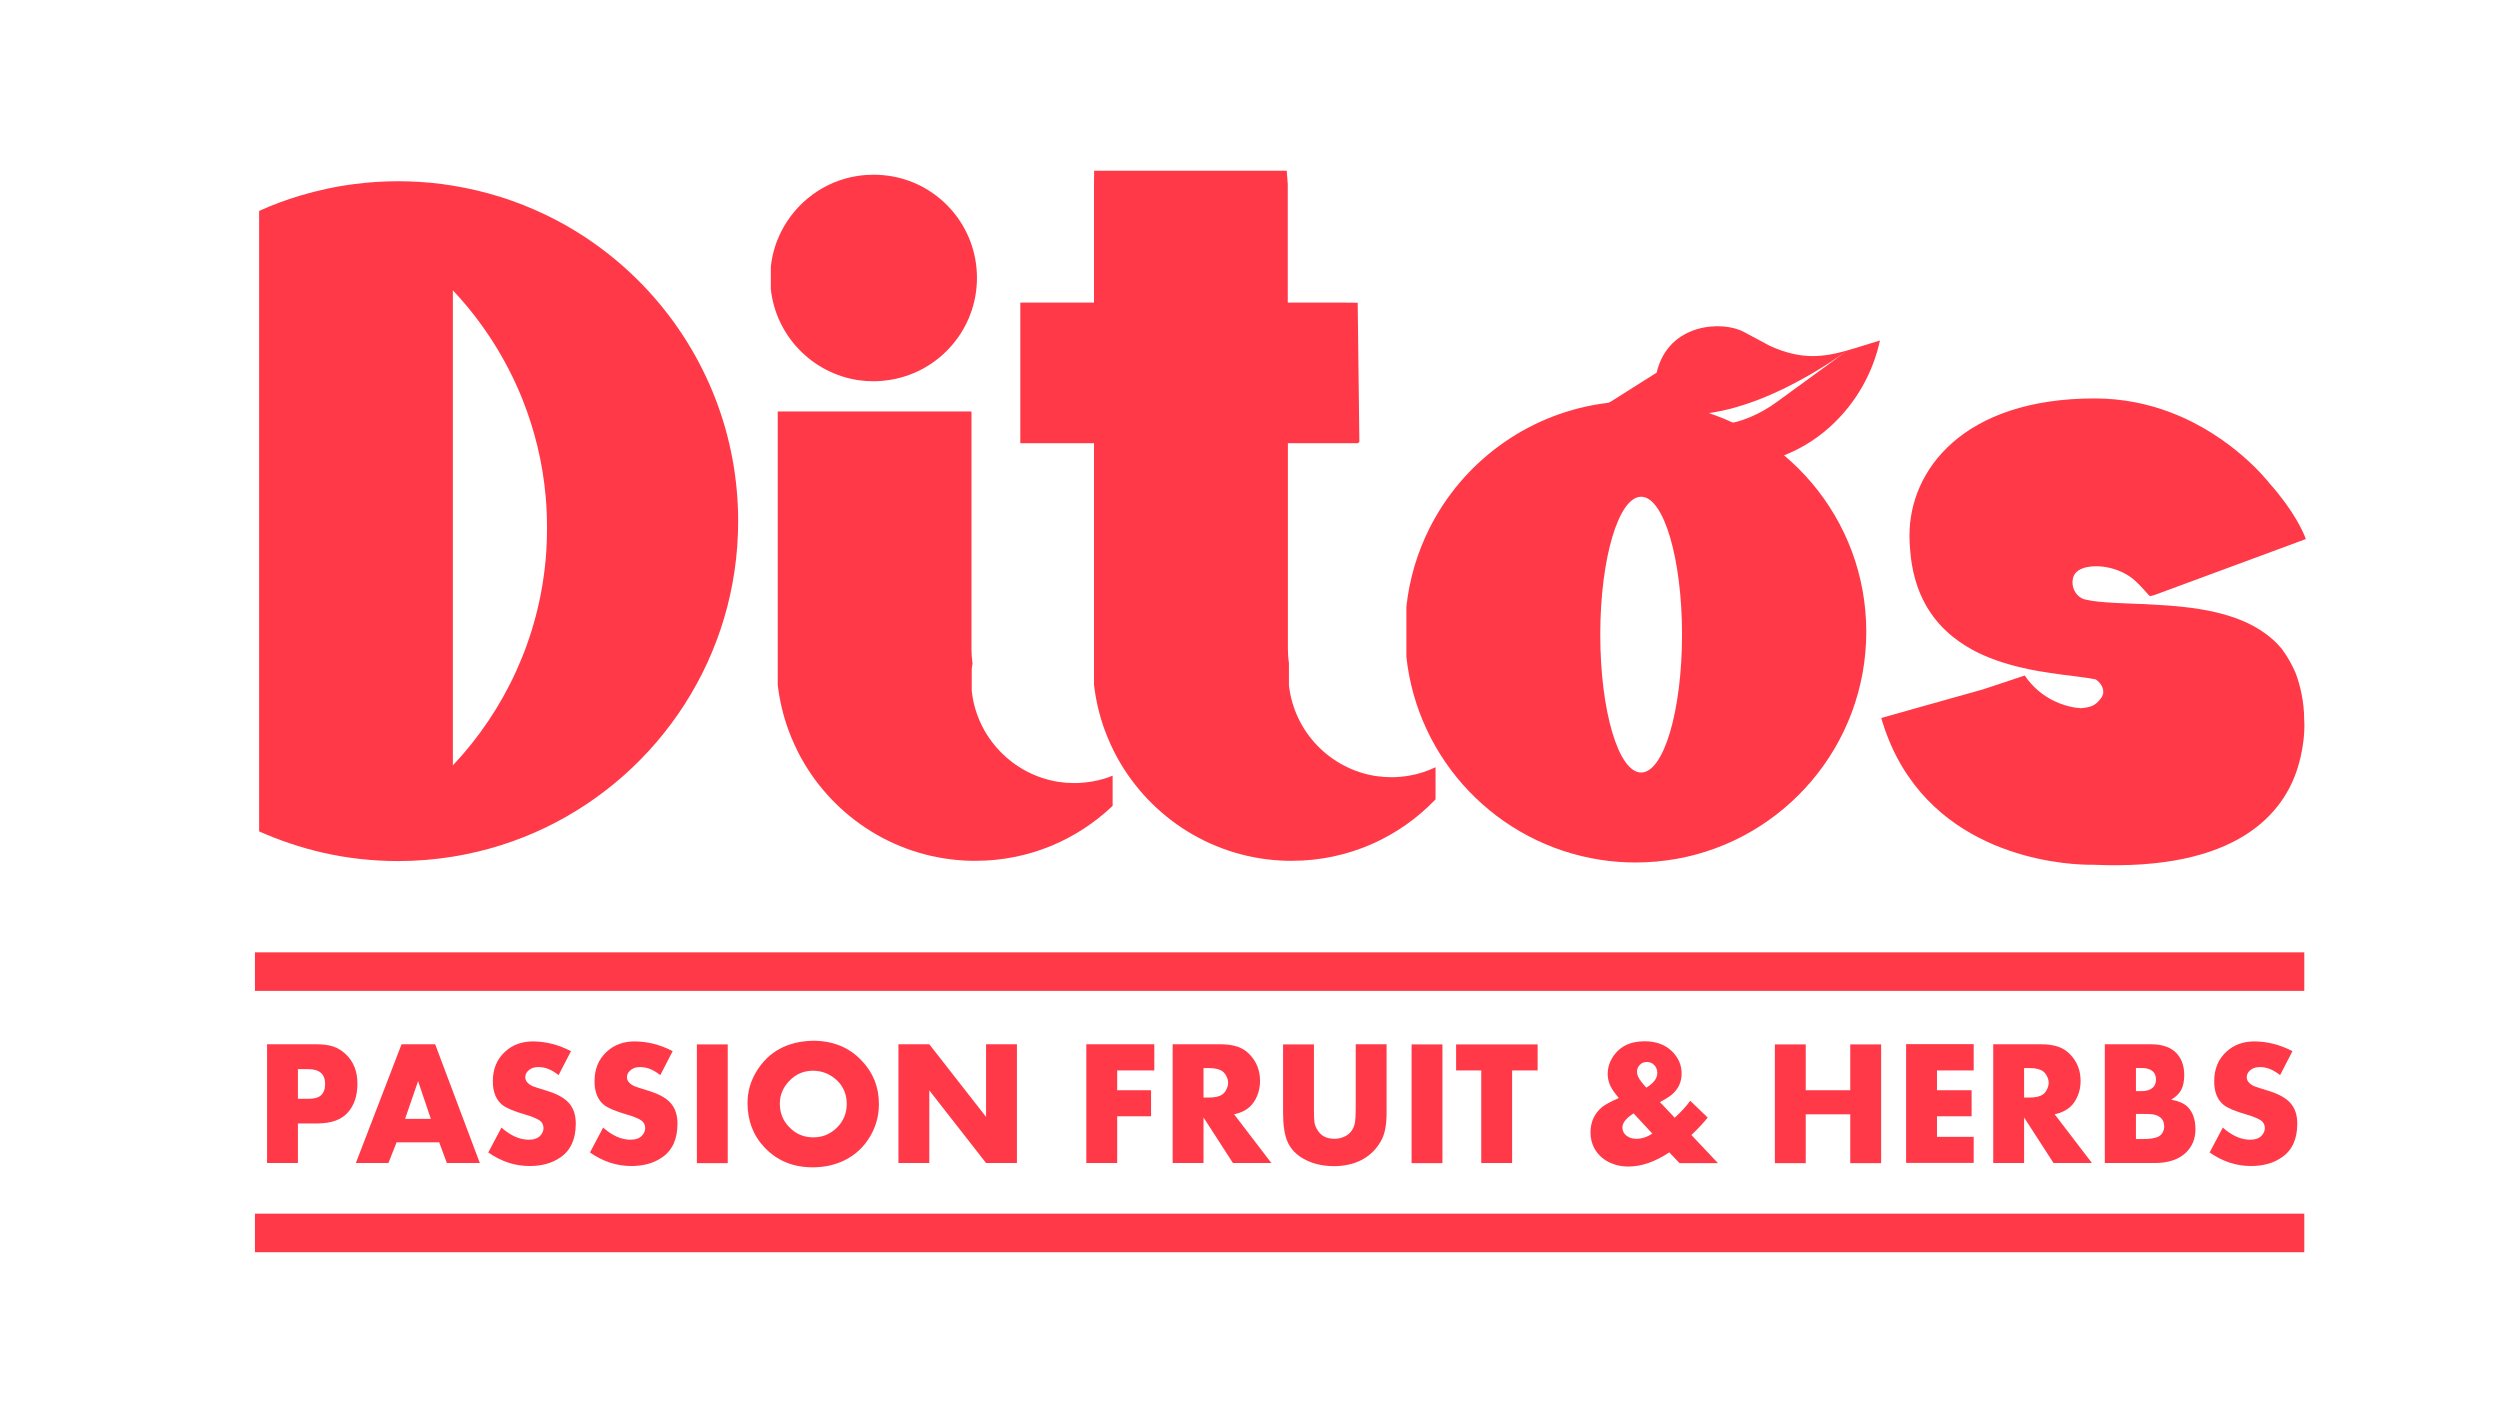
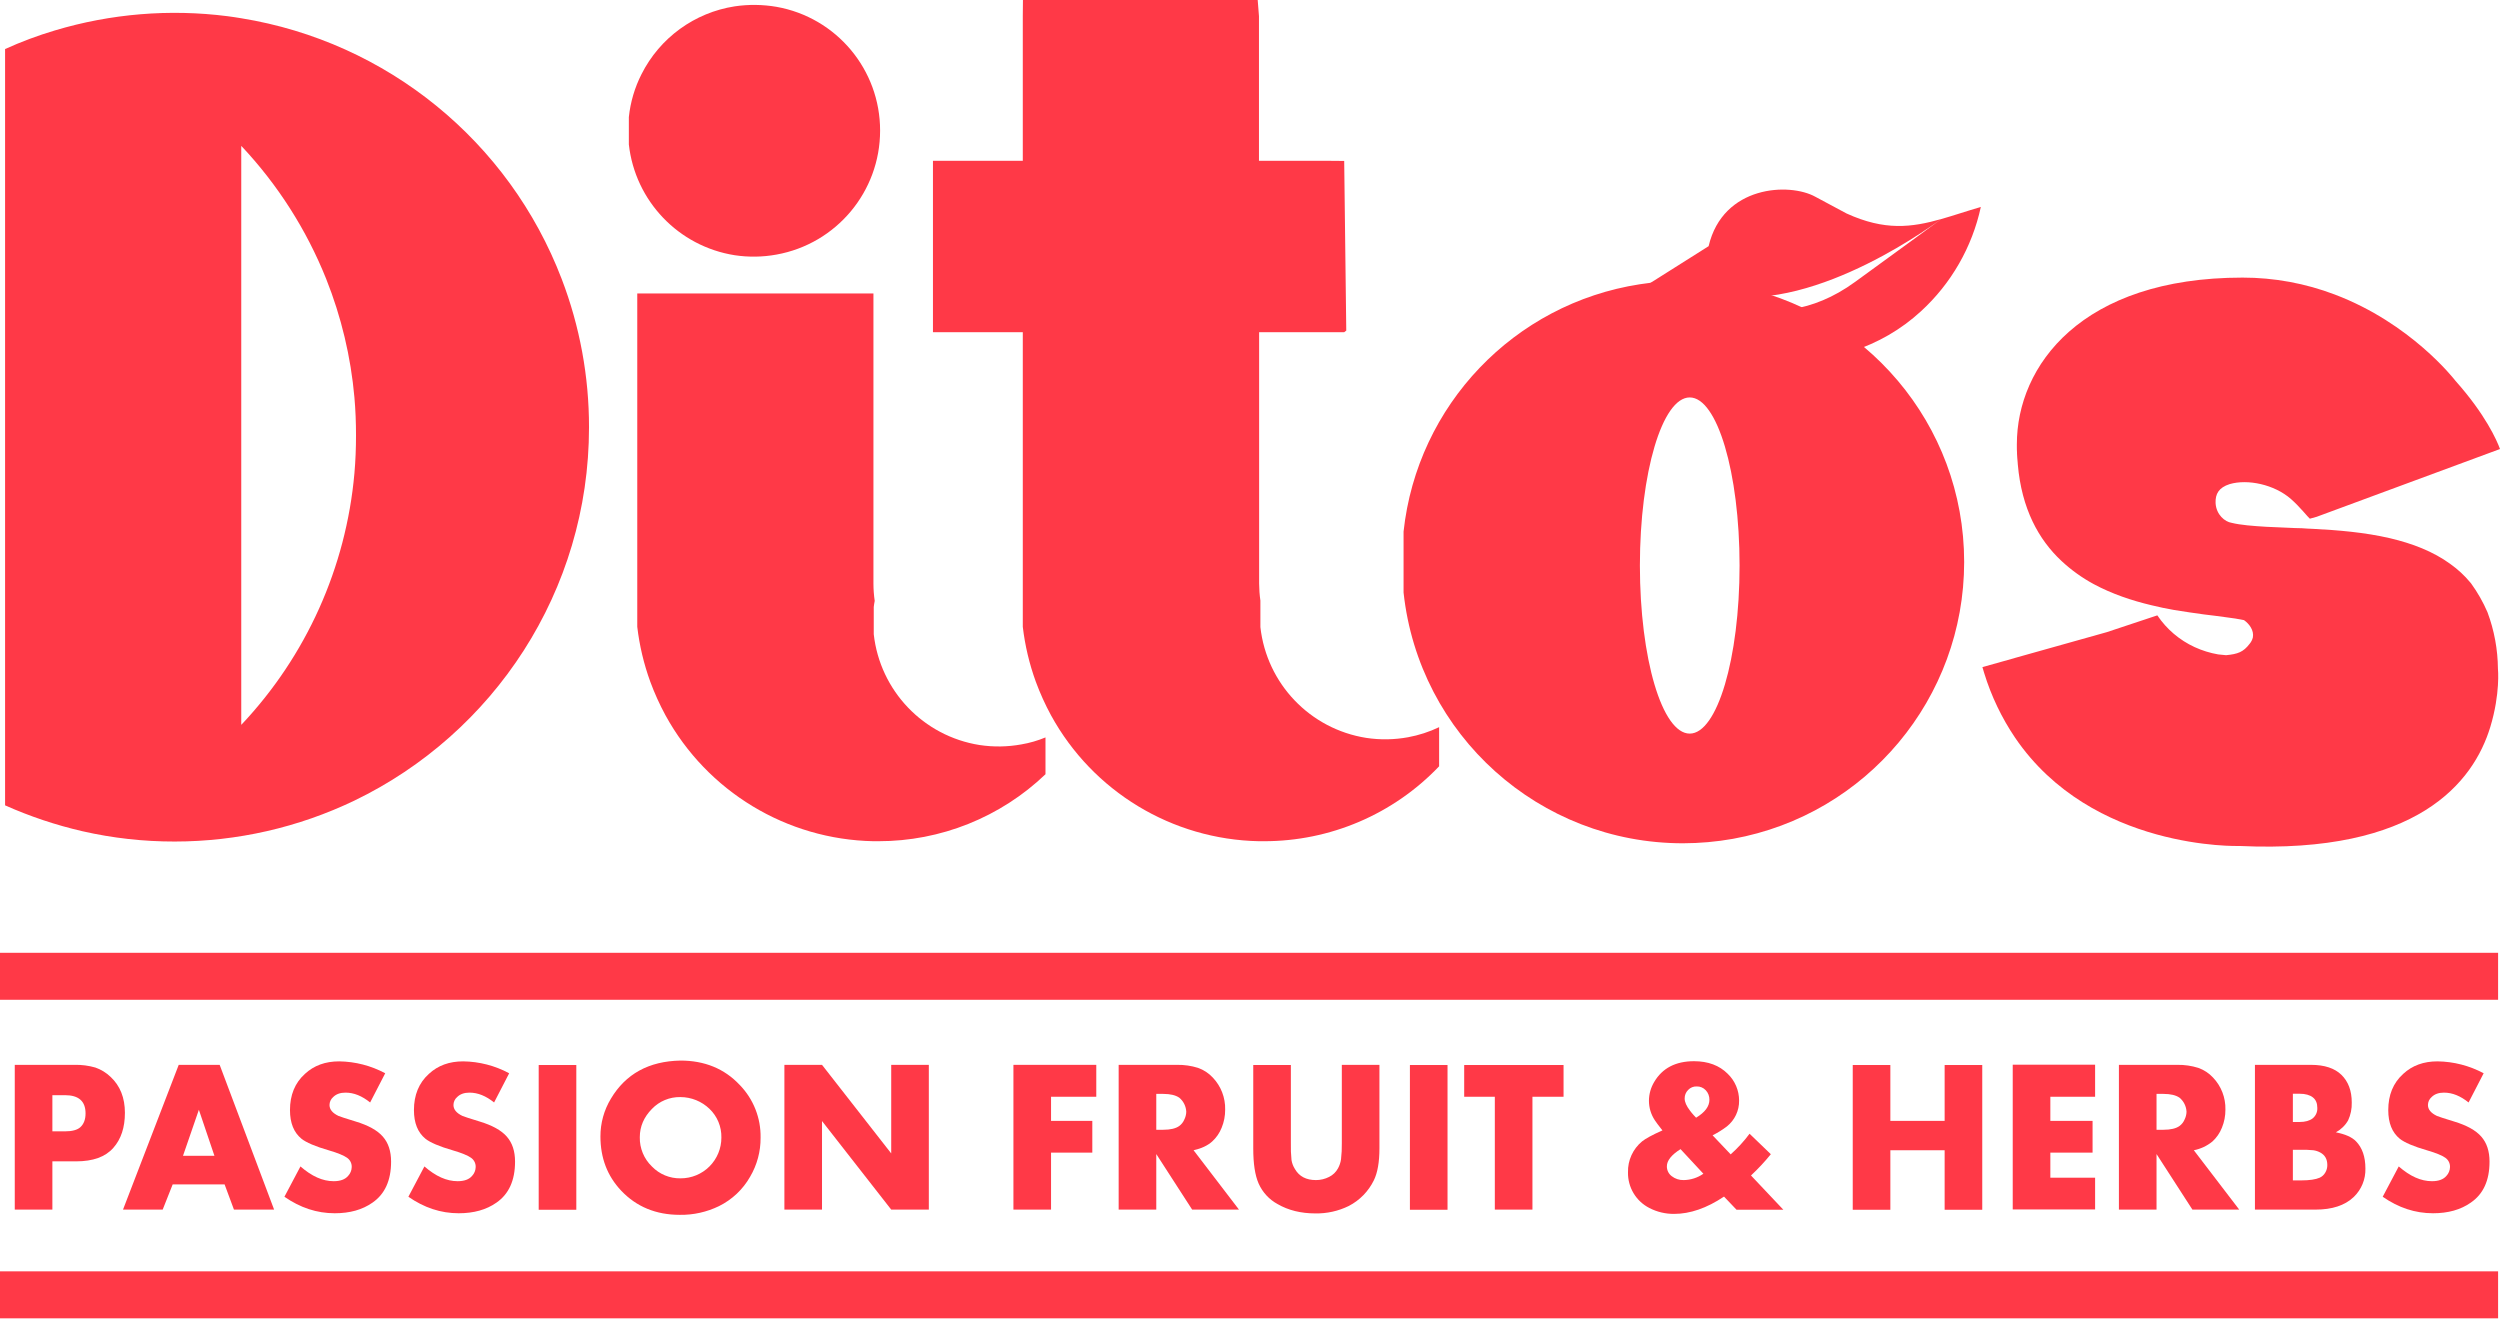
- <svg xmlns="http://www.w3.org/2000/svg" enable-background="new 0 0 1920 1080" viewBox="0 0 1920 1080">
-   <g fill="#ff3947">
-     <path d="m228.8 862.9v30.3h-23.7v-91.2h37.7c5.3 0 9.7.6 13.1 1.7 3.5 1.2 6.6 3.1 9.6 5.9 6 5.6 9 13.2 9 22.6 0 9.2-2.4 16.6-7.3 22.1-5 5.7-12.8 8.5-23.5 8.5h-14.9zm0-19h7.9c4.6 0 7.8-.9 9.7-2.6 2.2-2 3.3-4.9 3.3-8.7 0-7.7-4.3-11.5-13-11.5h-7.9z" />
+ <svg xmlns="http://www.w3.org/2000/svg" viewBox="0 0 1575.1 830.6">
+   <g fill="#ff3947" transform="translate(-195.8 -131.1)">
+     <path d="m228.8 862.9v30.3h-23.7v-91.2h37.7a43.39 43.39 0 0 1 13.1 1.7 26.33 26.33 0 0 1 9.6 5.9c6 5.6 9 13.2 9 22.6 0 9.2-2.4 16.6-7.3 22.1-5 5.7-12.8 8.5-23.5 8.5h-14.9zm0-19h7.9c4.6 0 7.8-.9 9.7-2.6q3.3-3 3.3-8.7c0-7.7-4.3-11.5-13-11.5h-7.9z" />
    <path d="m337.3 877.3h-32.7l-6.3 15.9h-25l35.1-91.2h25.8l34.3 91.2h-25.3zm-6.4-18-9.8-29-10 29z" />
-     <path d="m438.5 807.3-9.5 18.4c-5.1-4.1-10.2-6.2-15.5-6.2-3.3 0-5.9.9-7.8 2.8-1.6 1.5-2.3 3.2-2.3 5 0 2.8 1.9 5.1 5.7 6.9 1.1.5 4.7 1.6 10.8 3.5 7.9 2.4 13.6 5.5 17.1 9.5s5.2 9.2 5.2 15.8c0 11.8-3.9 20.4-11.7 25.8-6.4 4.5-14.3 6.7-23.8 6.7-11.3 0-21.8-3.5-31.7-10.4l10.1-19.1c7.1 6.2 14 9.3 20.9 9.3 4.2 0 7.2-1.1 9.1-3.3 1.5-1.7 2.3-3.6 2.3-5.6 0-2.5-1-4.5-3-5.9s-5.8-3-11.3-4.6c-8.7-2.5-14.4-5-17.3-7.3-4.9-4-7.3-10-7.3-18.1 0-9.5 3.1-17.1 9.4-22.8 5.7-5.3 12.9-7.9 21.6-7.9 10 .1 19.6 2.6 29 7.5z" />
-     <path d="m516.6 807.3-9.5 18.4c-5.1-4.1-10.2-6.2-15.5-6.2-3.3 0-5.9.9-7.8 2.8-1.6 1.5-2.3 3.2-2.3 5 0 2.8 1.9 5.1 5.7 6.9 1.1.5 4.7 1.6 10.8 3.5 7.9 2.4 13.6 5.5 17.1 9.5s5.2 9.2 5.2 15.8c0 11.8-3.9 20.4-11.7 25.8-6.4 4.5-14.3 6.7-23.8 6.7-11.3 0-21.8-3.5-31.7-10.4l10.1-19.1c7.1 6.2 14 9.3 20.9 9.3 4.2 0 7.2-1.1 9.1-3.3 1.5-1.7 2.3-3.6 2.3-5.6 0-2.5-1-4.5-3-5.9s-5.8-3-11.3-4.6c-8.7-2.5-14.4-5-17.3-7.3-4.9-4-7.3-10-7.3-18.1 0-9.5 3.1-17.1 9.4-22.8 5.7-5.3 12.9-7.9 21.6-7.9 10 .1 19.7 2.6 29 7.5z" />
+     <path d="m438.5 807.3-9.5 18.4c-5.1-4.1-10.2-6.2-15.5-6.2-3.3 0-5.9.9-7.8 2.8a6.67 6.67 0 0 0 -2.3 5q0 4.2 5.7 6.9c1.1.5 4.7 1.6 10.8 3.5 7.9 2.4 13.6 5.5 17.1 9.5s5.2 9.2 5.2 15.8q0 17.7-11.7 25.8c-6.4 4.5-14.3 6.7-23.8 6.7-11.3 0-21.8-3.5-31.7-10.4l10.1-19.1c7.1 6.2 14 9.3 20.9 9.3 4.2 0 7.2-1.1 9.1-3.3a8.41 8.41 0 0 0 2.3-5.6 6.83 6.83 0 0 0 -3-5.9c-2-1.4-5.8-3-11.3-4.6-8.7-2.5-14.4-5-17.3-7.3-4.9-4-7.3-10-7.3-18.1 0-9.5 3.1-17.1 9.4-22.8 5.7-5.3 12.9-7.9 21.6-7.9a63.23 63.23 0 0 1 29 7.5z" />
+     <path d="m516.6 807.3-9.5 18.4c-5.1-4.1-10.2-6.2-15.5-6.2-3.3 0-5.9.9-7.8 2.8a6.67 6.67 0 0 0 -2.3 5q0 4.2 5.7 6.9c1.1.5 4.7 1.6 10.8 3.5 7.9 2.4 13.6 5.5 17.1 9.5s5.2 9.2 5.2 15.8q0 17.7-11.7 25.8c-6.4 4.5-14.3 6.7-23.8 6.7-11.3 0-21.8-3.5-31.7-10.4l10.1-19.1c7.1 6.2 14 9.3 20.9 9.3 4.2 0 7.2-1.1 9.1-3.3a8.41 8.41 0 0 0 2.3-5.6 6.83 6.83 0 0 0 -3-5.9c-2-1.4-5.8-3-11.3-4.6-8.7-2.5-14.4-5-17.3-7.3-4.9-4-7.3-10-7.3-18.1 0-9.5 3.1-17.1 9.4-22.8 5.7-5.3 12.9-7.9 21.6-7.9a62.91 62.91 0 0 1 29 7.5z" />
    <path d="m558.9 802.1v91.2h-23.7v-91.2z" />
-     <path d="m624.5 799.3c15.2 0 27.7 5.1 37.3 15.3 8.8 9.2 13.2 20.3 13.2 33.3 0 8.9-2.2 17.1-6.6 24.6-4.7 8.1-11.2 14.3-19.6 18.5-7.2 3.6-15.4 5.5-24.7 5.5-15 0-27.3-5.1-36.9-15.2-8.8-9.3-13.1-20.7-13.1-34.2 0-8.5 2.2-16.4 6.6-23.8 9.3-15.6 23.9-23.6 43.8-24zm0 23c-7.1 0-13.1 2.5-18 7.5-5 5.1-7.6 11-7.6 17.8 0 7.2 2.5 13.4 7.6 18.4 4.9 5 11 7.5 18.1 7.5s13.1-2.5 18.2-7.5c5-5 7.5-11.1 7.5-18.2 0-7.2-2.5-13.2-7.5-18.1-5.2-4.8-11.2-7.3-18.3-7.4z" />
+     <path d="m624.5 799.3c15.2 0 27.7 5.1 37.3 15.3a46.44 46.44 0 0 1 13.2 33.3 47.74 47.74 0 0 1 -6.6 24.6 46 46 0 0 1 -19.6 18.5 54.43 54.43 0 0 1 -24.7 5.5c-15 0-27.3-5.1-36.9-15.2-8.8-9.3-13.1-20.7-13.1-34.2a45.7 45.7 0 0 1 6.6-23.8q13.95-23.4 43.8-24zm0 23a24.23 24.23 0 0 0 -18 7.5c-5 5.1-7.6 11-7.6 17.8a24.83 24.83 0 0 0 7.6 18.4 24.45 24.45 0 0 0 18.1 7.5 25.61 25.61 0 0 0 25.7-25.7 24.3 24.3 0 0 0 -7.5-18.1 26.57 26.57 0 0 0 -18.3-7.4z" />
    <path d="m690 893.2v-91.2h23.7l43.6 55.8v-55.8h23.7v91.2h-23.7l-43.6-55.8v55.8z" />
    <path d="m886.5 822.1h-28.5v15.2h26v20h-26v35.9h-23.7v-91.2h52.2z" />
-     <path d="m947.8 855.8 28.6 37.4h-29.5l-22.6-35v35h-23.7v-91.2h36.9c5.1 0 9.5.7 13.1 1.9 3.6 1.3 6.7 3.3 9.3 6.1 5.2 5.5 7.8 12.2 7.8 20.2 0 4-.7 7.8-2.2 11.4s-3.5 6.5-6 8.7c-2.9 2.6-6.8 4.4-11.7 5.5zm-23.5-12.9h4.4c4.5 0 7.9-.8 10.1-2.4 1.3-.9 2.3-2.2 3.1-3.9s1.3-3.3 1.3-5-.4-3.3-1.3-5c-.8-1.7-1.9-3-3.1-3.9-2.3-1.6-5.7-2.4-10.1-2.4h-4.4z" />
-     <path d="m1009.1 802.1v49.3c0 5.2.1 8.7.4 10.6s1 3.8 2.2 5.7c2.7 4.6 7.1 6.9 13.2 6.9 3 0 5.7-.7 8.3-2 2.5-1.3 4.4-3.1 5.6-5.4 1-1.8 1.6-3.7 1.9-5.7s.5-5.4.5-10.2v-49.3h23.7v52.6c0 8.7-1.2 15.4-3.5 20.1-3.5 7.1-8.8 12.5-15.8 16.2-6.1 3.1-13.1 4.7-21.1 4.7-9.1 0-17.1-2-23.8-5.9-5.7-3.3-9.6-7.6-11.9-12.9-2.3-5.2-3.4-12.6-3.4-22.1v-52.6z" />
+     <path d="m947.8 855.8 28.6 37.4h-29.5l-22.6-35v35h-23.7v-91.2h36.9a41.67 41.67 0 0 1 13.1 1.9 23.21 23.21 0 0 1 9.3 6.1 28.25 28.25 0 0 1 7.8 20.2 29.3 29.3 0 0 1 -2.2 11.4 23.27 23.27 0 0 1 -6 8.7c-2.9 2.6-6.8 4.4-11.7 5.5zm-23.5-12.9h4.4c4.5 0 7.9-.8 10.1-2.4a9.45 9.45 0 0 0 3.1-3.9 11.63 11.63 0 0 0 1.3-5 12.25 12.25 0 0 0 -4.4-8.9c-2.3-1.6-5.7-2.4-10.1-2.4h-4.4z" />
+     <path d="m1009.1 802.1v49.3a83.73 83.73 0 0 0 .4 10.6 15 15 0 0 0 2.2 5.7q4 6.9 13.2 6.9a18.15 18.15 0 0 0 8.3-2 12.73 12.73 0 0 0 5.6-5.4 16.68 16.68 0 0 0 1.9-5.7 76.37 76.37 0 0 0 .5-10.2v-49.3h23.7v52.6c0 8.7-1.2 15.4-3.5 20.1a35.9 35.9 0 0 1 -15.8 16.2 45.87 45.87 0 0 1 -21.1 4.7c-9.1 0-17.1-2-23.8-5.9a27.32 27.32 0 0 1 -11.9-12.9c-2.3-5.2-3.4-12.6-3.4-22.1v-52.6z" />
    <path d="m1107.8 802.1v91.2h-23.7v-91.2z" />
    <path d="m1161.3 822.1v71.1h-23.7v-71.1h-19.3v-20h62.6v20z" />
-     <path d="m1274.8 846.4 11.4 12c4.8-4.4 8.8-8.7 11.9-13l13.4 12.9c-2.8 3.6-6.9 8-12.5 13.4l20.4 21.6h-29.5l-7.9-8.3c-10.9 7.3-21.4 10.9-31.4 10.9-5.6 0-10.8-1.2-15.6-3.7-4.6-2.4-8.1-5.9-10.6-10.4-1.9-3.6-2.9-7.6-2.9-12.1 0-8 3-14.5 8.9-19.5 2-1.6 6.2-4 12.8-6.9-2.4-3.1-4.1-5.2-4.8-6.4-2.4-3.7-3.7-7.8-3.7-12.3 0-4.1 1.1-8 3.3-11.8 5.1-8.7 13.5-13.1 25.1-13.1 8.9 0 16 2.7 21.2 7.9 4.8 4.9 7.2 10.5 7.2 16.9 0 6.6-2.6 12-7.7 16.3-2 1.6-5 3.5-9 5.6zm-20.2 8.7c-5.7 3.6-8.6 7.2-8.6 10.8 0 2.5 1 4.6 3 6.2s4.5 2.5 7.6 2.5c4.2 0 8.3-1.3 12.4-4zm9.8-19.8c5.6-3.4 8.4-7.1 8.4-11.3 0-2.4-.8-4.4-2.3-6s-3.4-2.4-5.7-2.4c-2.2 0-4 .7-5.4 2.2-1.4 1.4-2.2 3.2-2.2 5.4s1.1 4.7 3.4 7.7c.6.8 1.3 1.7 2.3 2.8s1.5 1.6 1.5 1.6z" />
+     <path d="m1274.8 846.4 11.4 12a87.25 87.25 0 0 0 11.9-13l13.4 12.9a134.35 134.35 0 0 1 -12.5 13.4l20.4 21.6h-29.5l-7.9-8.3c-10.9 7.3-21.4 10.9-31.4 10.9a33.23 33.23 0 0 1 -15.6-3.7 24.71 24.71 0 0 1 -13.5-22.5 24.4 24.4 0 0 1 8.9-19.5c2-1.6 6.2-4 12.8-6.9-2.4-3.1-4.1-5.2-4.8-6.4a22.22 22.22 0 0 1 -3.7-12.3 23.16 23.16 0 0 1 3.3-11.8c5.1-8.7 13.5-13.1 25.1-13.1 8.9 0 16 2.7 21.2 7.9a23.41 23.41 0 0 1 7.2 16.9 20.41 20.41 0 0 1 -7.7 16.3 58.24 58.24 0 0 1 -9 5.6zm-20.2 8.7c-5.7 3.6-8.6 7.2-8.6 10.8a7.62 7.62 0 0 0 3 6.2 11.77 11.77 0 0 0 7.6 2.5 22.21 22.21 0 0 0 12.4-4zm9.8-19.8c5.6-3.4 8.4-7.1 8.4-11.3a8.47 8.47 0 0 0 -2.3-6 7.48 7.48 0 0 0 -5.7-2.4 7 7 0 0 0 -5.4 2.2 7.39 7.39 0 0 0 -2.2 5.4c0 2.2 1.1 4.7 3.4 7.7.6.8 1.3 1.7 2.3 2.8s1.5 1.6 1.5 1.6z" />
    <path d="m1386.8 837.3h34.2v-35.2h23.7v91.2h-23.7v-37.5h-34.2v37.5h-23.7v-91.2h23.7z" />
    <path d="m1515.8 822.1h-28.2v15.2h26.6v20h-26.6v15.8h28.2v20h-51.9v-91.2h51.9z" />
-     <path d="m1578 855.8 28.6 37.4h-29.5l-22.6-35v35h-23.7v-91.2h36.9c5.1 0 9.5.7 13.1 1.9 3.6 1.3 6.7 3.3 9.3 6.1 5.2 5.5 7.8 12.2 7.8 20.2 0 4-.7 7.8-2.2 11.4s-3.5 6.5-6 8.7c-3 2.6-6.9 4.4-11.7 5.5zm-23.5-12.9h4.4c4.5 0 7.9-.8 10.1-2.4 1.3-.9 2.3-2.2 3.1-3.9s1.3-3.3 1.3-5-.4-3.3-1.3-5c-.8-1.7-1.9-3-3.1-3.9-2.3-1.6-5.7-2.4-10.1-2.4h-4.4z" />
-     <path d="m1616.5 893.2v-91.2h35.3c8.5 0 14.9 2.1 19.2 6.3s6.5 10 6.5 17.4c0 4.6-.8 8.3-2.3 11.3-1.6 2.9-4.1 5.4-7.7 7.5 5.9 1.2 10.1 3 12.7 5.7 3.9 4 5.9 9.7 5.9 17.1 0 7.3-2.5 13.3-7.4 18-5.6 5.3-13.6 7.9-24 7.9zm23.8-55.2h4.3c3.6 0 6.4-.8 8.3-2.3s2.9-3.7 2.9-6.6-.9-5.1-2.8-6.6-4.7-2.3-8.3-2.3h-4.3v17.8zm0 36.8h5.3c5.3 0 9.2-.6 11.7-1.7 1.5-.7 2.6-1.7 3.5-3.2.9-1.4 1.3-3.1 1.3-4.8 0-3.7-1.5-6.3-4.5-7.9-1.3-.7-2.8-1.2-4.3-1.4s-4.2-.3-8-.3h-4.9v19.3z" />
-     <path d="m1760.6 807.3-9.5 18.4c-5.1-4.1-10.2-6.2-15.5-6.2-3.3 0-5.9.9-7.8 2.8-1.6 1.5-2.3 3.2-2.3 5 0 2.8 1.9 5.1 5.7 6.9 1.1.5 4.7 1.6 10.8 3.5 7.9 2.4 13.6 5.5 17.1 9.5s5.2 9.2 5.2 15.8c0 11.8-3.9 20.4-11.8 25.8-6.4 4.5-14.3 6.7-23.8 6.7-11.3 0-21.8-3.5-31.7-10.4l10.1-19.1c7.1 6.2 14 9.3 20.9 9.3 4.2 0 7.2-1.1 9.1-3.3 1.5-1.7 2.3-3.6 2.3-5.6 0-2.5-1-4.5-3-5.9s-5.8-3-11.3-4.6c-8.7-2.5-14.4-5-17.3-7.3-4.9-4-7.3-10-7.3-18.1 0-9.5 3.1-17.1 9.4-22.8 5.7-5.3 12.9-7.9 21.6-7.9 10.1.1 19.7 2.6 29.1 7.5z" />
+     <path d="m1578 855.8 28.6 37.4h-29.5l-22.6-35v35h-23.7v-91.2h36.9a41.67 41.67 0 0 1 13.1 1.9 23.21 23.21 0 0 1 9.3 6.1 28.25 28.25 0 0 1 7.8 20.2 29.3 29.3 0 0 1 -2.2 11.4 23.27 23.27 0 0 1 -6 8.7 26.55 26.55 0 0 1 -11.7 5.5zm-23.5-12.9h4.4c4.5 0 7.9-.8 10.1-2.4a9.45 9.45 0 0 0 3.1-3.9 11.63 11.63 0 0 0 1.3-5 12.25 12.25 0 0 0 -4.4-8.9c-2.3-1.6-5.7-2.4-10.1-2.4h-4.4z" />
+     <path d="m1616.5 893.2v-91.2h35.3q12.75 0 19.2 6.3c4.3 4.2 6.5 10 6.5 17.4a25 25 0 0 1 -2.3 11.3 19.86 19.86 0 0 1 -7.7 7.5c5.9 1.2 10.1 3 12.7 5.7 3.9 4 5.9 9.7 5.9 17.1a23.9 23.9 0 0 1 -7.4 18c-5.6 5.3-13.6 7.9-24 7.9zm23.8-55.2h4.3c3.6 0 6.4-.8 8.3-2.3a7.94 7.94 0 0 0 2.9-6.6c0-2.9-.9-5.1-2.8-6.6s-4.7-2.3-8.3-2.3h-4.3v17.8zm0 36.8h5.3c5.3 0 9.2-.6 11.7-1.7a7.72 7.72 0 0 0 3.5-3.2 8.88 8.88 0 0 0 1.3-4.8c0-3.7-1.5-6.3-4.5-7.9a12.79 12.79 0 0 0 -4.3-1.4 71.3 71.3 0 0 0 -8-.3h-4.9v19.3z" />
+     <path d="m1760.6 807.3-9.5 18.4c-5.1-4.1-10.2-6.2-15.5-6.2-3.3 0-5.9.9-7.8 2.8a6.67 6.67 0 0 0 -2.3 5q0 4.2 5.7 6.9c1.1.5 4.7 1.6 10.8 3.5 7.9 2.4 13.6 5.5 17.1 9.5s5.2 9.2 5.2 15.8c0 11.8-3.9 20.4-11.8 25.8-6.4 4.5-14.3 6.7-23.8 6.7-11.3 0-21.8-3.5-31.7-10.4l10.1-19.1c7.1 6.2 14 9.3 20.9 9.3 4.2 0 7.2-1.1 9.1-3.3a8.41 8.41 0 0 0 2.3-5.6 6.83 6.83 0 0 0 -3-5.9c-2-1.4-5.8-3-11.3-4.6-8.7-2.5-14.4-5-17.3-7.3-4.9-4-7.3-10-7.3-18.1 0-9.5 3.1-17.1 9.4-22.8 5.7-5.3 12.9-7.9 21.6-7.9a63.31 63.31 0 0 1 29.1 7.5z" />
    <path d="m195.8 731.4h1573.9v29.6h-1573.9z" />
    <path d="m195.8 932.1h1573.9v29.6h-1573.9z" />
-     <path d="m1418.9 269.1c-.7.5-1.8 1.4-3.3 2.4-5.7 4.2-19.2 14.1-51 37.2-55.2 40.3-104.8 1-104.8 1 54.5 29.5 136.3-24.4 155.8-38.3 1.6-1.1 2.7-1.9 3.3-2.3-18.7 5.3-35.6 7.5-59.7-3.5-.1 0-19.5-10.4-19.6-10.5-16.3-9.1-58.3-7.3-67.3 31.1l-46.4 29.3c46.8 51 129.3 58.5 180.2 11.7 19.8-18.2 32.4-41.3 37.7-65.7-9 2.6-17.1 5.4-24.9 7.6z" />
-     <path d="m549.7 306.9c-23.9-62.3-70.9-113.2-130.6-141.9-22.2-10.7-46.1-18.3-71.3-22.4-2.9-.5-5.8-.9-8.7-1.3-10.9-1.4-22-2.1-33.2-2.1-11.3 0-22.3.7-33.2 2.1-14.5 1.8-28.7 4.9-42.4 9-10.7 3.2-21.2 7.1-31.3 11.7v.1 476.3.1c15.5 6.9 31.8 12.4 48.7 16.3 18.7 4.3 38.2 6.5 58.2 6.5 14.3 0 28.3-1.2 41.9-3.4 25.2-4.1 49.1-11.7 71.3-22.4 87.5-42.2 147.8-131.7 147.8-235.2 0-33-6.1-64.4-17.2-93.4zm-130.6 122.4c-5.4 61.1-31.5 116.2-71.2 158.4 0 0-.1 0-.1-.1v-364.4c0-.1.1-.1.1-.1 22.7 24.1 40.9 52.5 53.4 83.7 9.3 23.4 15.5 48.5 17.8 74.7.7 7.9 1 15.8 1 23.9s-.3 16-1 23.9z" />
-     <path d="m1287.6 310.9c-10.2-1.8-20.7-2.8-31.4-2.8-9.3 0-18.4.7-27.3 2.1-57.4 8.9-105.8 45.3-131 95.4-9.3 18.5-15.5 38.9-17.8 60.4v38.4c4.3 39.9 21.8 75.8 48.1 103.3s61.4 46.5 100.7 52.6c8.9 1.4 18 2.1 27.3 2.1 10.7 0 21.2-1 31.4-2.8 82.8-14.8 145.7-87.3 145.7-174.4s-62.9-159.4-145.7-174.3zm-27.2 282.4c-17.4 0-31.4-47.4-31.4-105.9s14.1-105.9 31.4-105.9 31.4 47.4 31.4 105.9-14.1 105.9-31.4 105.9z" />
-     <path d="m750.3 213.4c0 39-28.2 71.5-65.3 78.1-4.6.8-9.3 1.3-14.1 1.3-4.2 0-8.2-.3-12.2-.9-35.2-5.5-62.8-34.1-66.7-69.8v-17.2c1-9.7 3.8-18.8 8-27.1 11.3-22.4 33-38.8 58.7-42.7 4-.6 8.1-.9 12.2-.9 4.8 0 9.5.4 14.1 1.2 37.1 6.5 65.3 38.9 65.3 78z" />
-     <path d="m1578.5 538.8c-9.6-4.4-17.7-11.4-23.5-20l-31.9 10.6-57.7 16.2-.6.2-20 5.6c.4 1.3.7 2.5 1.1 3.7 5 15.8 11.6 29.3 19.5 40.8 48.5 71.3 141.4 68.2 141.4 68.2 112.1 5.2 147.4-40.2 158-75 6.4-21.2 4.8-36.6 4.8-36.6 0-13.3-3-26.2-6.6-35.7-2.8-6.4-6.2-12.5-10.3-18.1-.1-.2-.3-.4-.5-.6-3.7-4.5-7.9-8.3-12.5-11.6-10.9-8-24.1-13-38.1-16.3-15.9-3.7-32.8-5.1-48.5-5.9-2.4-.1-4.8-.2-7.1-.4-1.4 0-2.8-.1-4.2-.1-6.4-.3-12.5-.5-18.1-.8-8.4-.5-16.3-1.1-21.9-2.5-.2 0 .2 0 0 0-4.1-.6-9.7-5-10.1-12.5-.2-5.7 2-9.7 8.9-11.9 11.3-3.3 28.1.2 38.6 9.4 5.8 5.1 10.8 11.6 11.9 12.4l4.3-1.2 115.5-42.7c-2-5.5-9.2-21.8-28-42.9-1.2-1.5-28.3-36.3-76-54.4-16.9-6.4-36.3-10.7-58.2-10.7-101.6 0-142.2 55.6-142.2 105v1.4c0 1.3 0 2.6.1 3.8v.7c.1 1.8.2 3.7.4 5.4 0 .5 0 .9.1 1.4 2.4 27.9 13.1 47.4 27.6 60.9 6.1 5.8 13 10.5 20.2 14.5 11.5 6.2 24.1 10.4 36.3 13.3 4.9 1.2 9.7 2.2 14.3 3 6.6 1.1 13 2 18.8 2.8 4.8.6 9.3 1.1 13.3 1.7 4.8.6 8.8 1.2 12 1.9 3.4 2.4 6.4 6.5 5.6 10.9-.2 1.1-1.3 3.4-2.1 4.1-3.9 5.1-7.4 6.4-14.8 7.1l-5-.5c-5-.9-10.1-2.4-14.8-4.6" />
-     <path d="m1102.6 589.2c-6.2 2.9-12.8 5.2-19.7 6.4-4.6.8-9.3 1.3-14.1 1.3-4.2 0-8.2-.3-12.2-.9-35.2-5.5-62.8-34.1-66.7-69.8v-16.7c-.5-3.6-.8-7.2-.8-10.8v-158.3h53.6s1.3-1 1.3-1l-1.3-106.9s-11.8-.1-11.8-.1h-41.9v-91.1s-.8-10.2-.8-10.2h-147.9s-.1 10.2-.1 10.2v91.1h-56.5s-.1 0-.1.1v107.8s0 .1.1.1h56.5v185.6c1.4 12 4.2 23.6 8.2 34.6 2.7 7.3 5.9 14.4 9.6 21.2 25.6 46.5 74.5 78.2 131 79.3h3.1c43.4 0 82.6-18.1 110.4-47.2v-24.7z" />
-     <path d="m839.3 600.1c-4.6.8-9.3 1.3-14.1 1.3-4.2 0-8.2-.3-12.2-.9-35.2-5.5-62.8-34.1-66.7-69.8v-17.2c.1-1.3.4-2.6.6-3.8-.5-3.6-.8-7.2-.8-10.9v-182.8h-148.8v210c1.4 12 4.2 23.6 8.2 34.6 2.7 7.3 5.9 14.4 9.6 21.2 25.6 46.5 74.5 78.2 131 79.3h3.1c40.9 0 77.9-16.1 105.3-42.2v-23.2c-4.8 2-9.9 3.5-15.2 4.4z" />
+     <path d="m1418.9 269.1c-.7.5-1.8 1.4-3.3 2.4-5.7 4.2-19.2 14.1-51 37.2-55.2 40.3-104.8 1-104.8 1 54.5 29.5 136.3-24.4 155.8-38.3 1.6-1.1 2.7-1.9 3.3-2.3-18.7 5.3-35.6 7.5-59.7-3.5-.1 0-19.5-10.4-19.6-10.5-16.3-9.1-58.3-7.3-67.3 31.1l-46.4 29.3c46.8 51 129.3 58.5 180.2 11.7a125 125 0 0 0 37.7-65.7c-9 2.6-17.1 5.4-24.9 7.6z" />
+     <path d="m549.7 306.9a260.83 260.83 0 0 0 -201.9-164.3c-2.9-.5-5.8-.9-8.7-1.3a262.89 262.89 0 0 0 -108.8 9 244.91 244.91 0 0 0 -31.3 11.7v476.5a267.88 267.88 0 0 0 48.7 16.3 259.57 259.57 0 0 0 58.2 6.5 262 262 0 0 0 113.2-25.8c87.5-42.2 147.8-131.7 147.8-235.2a260.39 260.39 0 0 0 -17.2-93.4zm-130.6 122.4a264.83 264.83 0 0 1 -71.2 158.4.1.1 0 0 1 -.1-.1v-364.4a.1.1 0 0 1 .1-.1 266.93 266.93 0 0 1 53.4 83.7 264.92 264.92 0 0 1 17.8 74.7c.7 7.9 1 15.8 1 23.9s-.3 16-1 23.9z" />
+     <path d="m1287.6 310.9a180.63 180.63 0 0 0 -31.4-2.8 175.43 175.43 0 0 0 -27.3 2.1 176.89 176.89 0 0 0 -148.8 155.8v38.4a177 177 0 0 0 176.1 158 180.63 180.63 0 0 0 31.4-2.8 177.24 177.24 0 0 0 145.7-174.4c0-87.1-62.9-159.4-145.7-174.3zm-27.2 282.4c-17.4 0-31.4-47.4-31.4-105.9s14.1-105.9 31.4-105.9 31.4 47.4 31.4 105.9-14.1 105.9-31.4 105.9z" />
+     <path d="m750.3 213.4a79.38 79.38 0 0 1 -65.3 78.1 79.79 79.79 0 0 1 -26.3.4 79.59 79.59 0 0 1 -66.7-69.8v-17.2a77.44 77.44 0 0 1 8-27.1 79.35 79.35 0 0 1 58.7-42.7 83.3 83.3 0 0 1 26.3.3 79.12 79.12 0 0 1 65.3 78z" />
+     <path d="m1578.5 538.8a57.13 57.13 0 0 1 -23.5-20l-31.9 10.6-57.7 16.2-.6.2-20 5.6c.4 1.3.7 2.5 1.1 3.7a153 153 0 0 0 19.5 40.8c48.5 71.3 141.4 68.2 141.4 68.2 112.1 5.2 147.4-40.2 158-75 6.4-21.2 4.8-36.6 4.8-36.6a104.22 104.22 0 0 0 -6.6-35.7 95.05 95.05 0 0 0 -10.3-18.1 2.65 2.65 0 0 0 -.5-.6 65.26 65.26 0 0 0 -12.5-11.6c-10.9-8-24.1-13-38.1-16.3-15.9-3.7-32.8-5.1-48.5-5.9-2.4-.1-4.8-.2-7.1-.4-1.4 0-2.8-.1-4.2-.1-6.4-.3-12.5-.5-18.1-.8-8.4-.5-16.3-1.1-21.9-2.5-4.1-.6-9.7-5-10.1-12.5-.2-5.7 2-9.7 8.9-11.9 11.3-3.3 28.1.2 38.6 9.4 5.8 5.1 10.8 11.6 11.9 12.4l4.3-1.2 115.5-42.7c-2-5.5-9.2-21.8-28-42.9-1.2-1.5-28.3-36.3-76-54.4a163.14 163.14 0 0 0 -58.2-10.7c-101.6 0-142.2 55.6-142.2 105v1.4c0 1.3 0 2.6.1 3.8v.7c.1 1.8.2 3.7.4 5.4a6.6 6.6 0 0 0 .1 1.4c2.4 27.9 13.1 47.4 27.6 60.9a98.36 98.36 0 0 0 20.2 14.5c11.5 6.2 24.1 10.4 36.3 13.3 4.9 1.2 9.7 2.2 14.3 3 6.6 1.1 13 2 18.8 2.8 4.8.6 9.3 1.1 13.3 1.7 4.8.6 8.8 1.2 12 1.9 3.4 2.4 6.4 6.5 5.6 10.9a10 10 0 0 1 -2.1 4.1c-3.9 5.1-7.4 6.4-14.8 7.1l-5-.5a60.43 60.43 0 0 1 -14.8-4.6" />
+     <path d="m1102.6 589.2a78.36 78.36 0 0 1 -19.7 6.4 79.79 79.79 0 0 1 -26.3.4 79.59 79.59 0 0 1 -66.7-69.8v-16.7a78.49 78.49 0 0 1 -.8-10.8v-158.3h53.6l1.3-1-1.3-106.9-11.8-.1h-41.9v-91.1l-.8-10.2h-147.9l-.1 10.2v91.1h-56.5a.1.1 0 0 0 -.1.1v107.8a.1.1 0 0 0 .1.1h56.5v185.6a153.18 153.18 0 0 0 8.2 34.6 161.8 161.8 0 0 0 9.6 21.2 152.79 152.79 0 0 0 131 79.3h3.1a152.23 152.23 0 0 0 110.4-47.2v-24.7z" />
+     <path d="m839.3 600.1a79.79 79.79 0 0 1 -26.3.4 79.59 79.59 0 0 1 -66.7-69.8v-17.2c.1-1.3.4-2.6.6-3.8a78.79 78.79 0 0 1 -.8-10.9v-182.8h-148.8v210a153.18 153.18 0 0 0 8.2 34.6 161.8 161.8 0 0 0 9.6 21.2 152.79 152.79 0 0 0 131 79.3h3.1a152.1 152.1 0 0 0 105.3-42.2v-23.2a70 70 0 0 1 -15.2 4.4z" />
  </g>
</svg>
